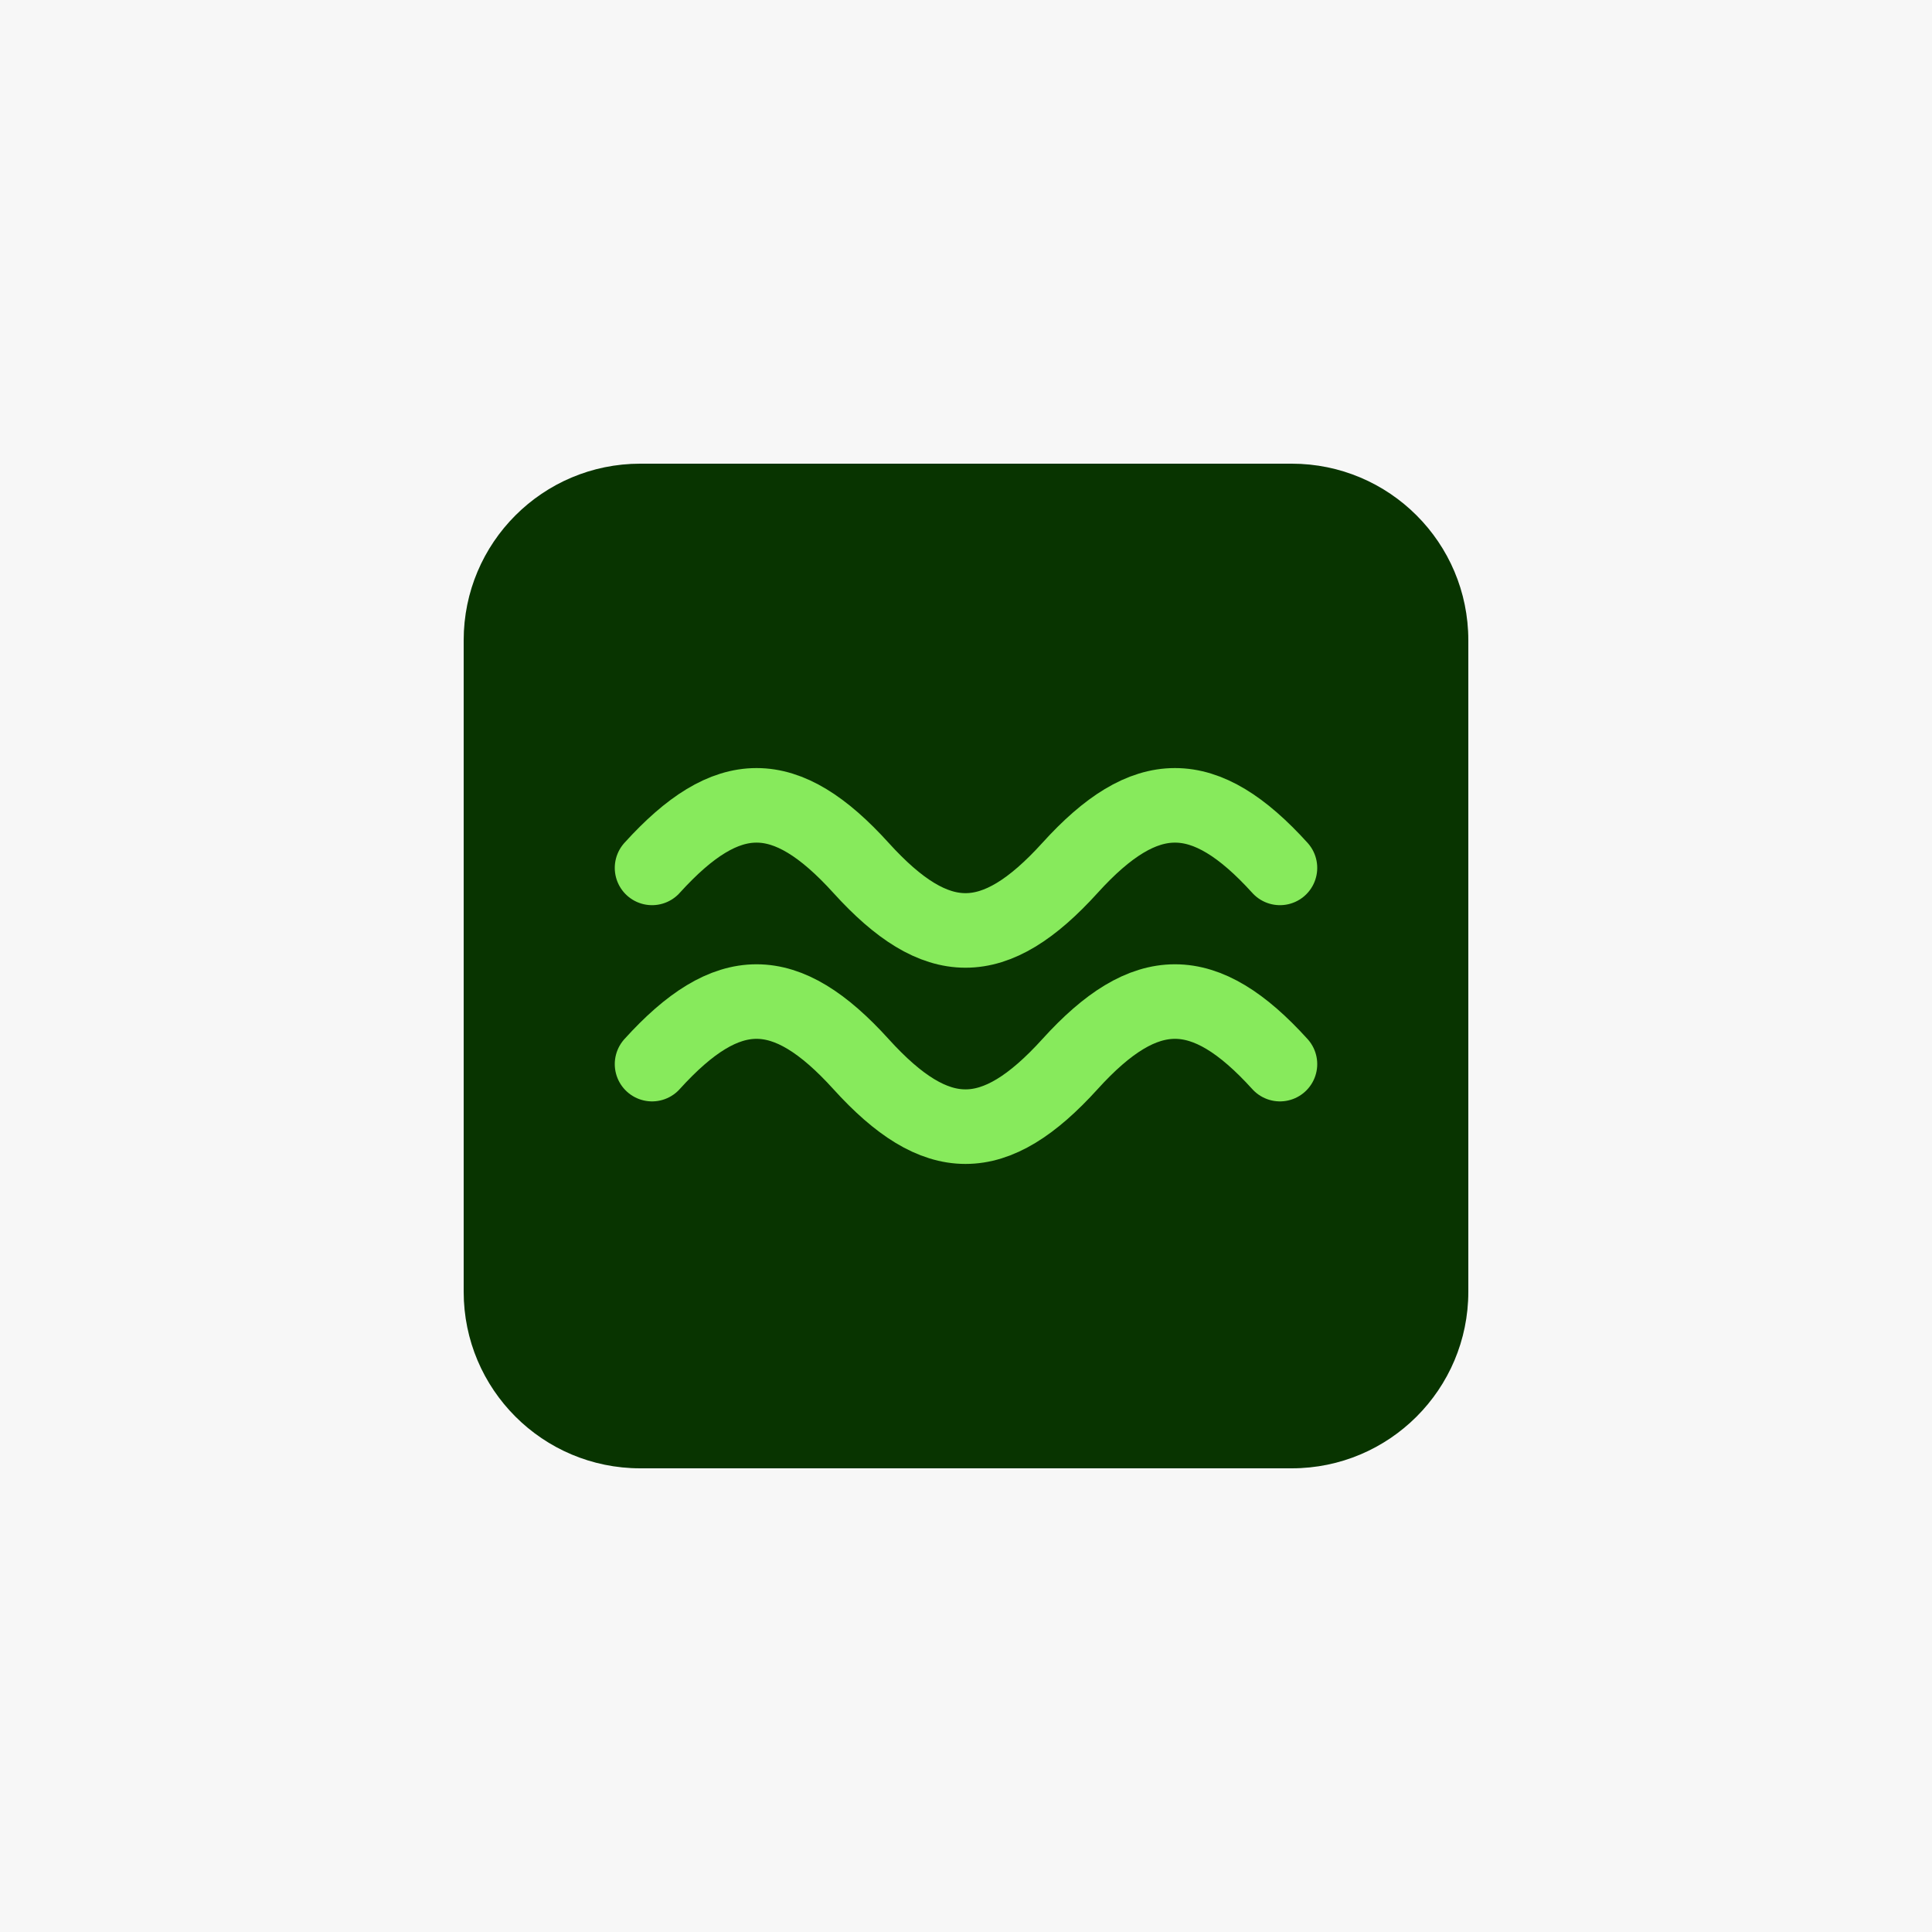
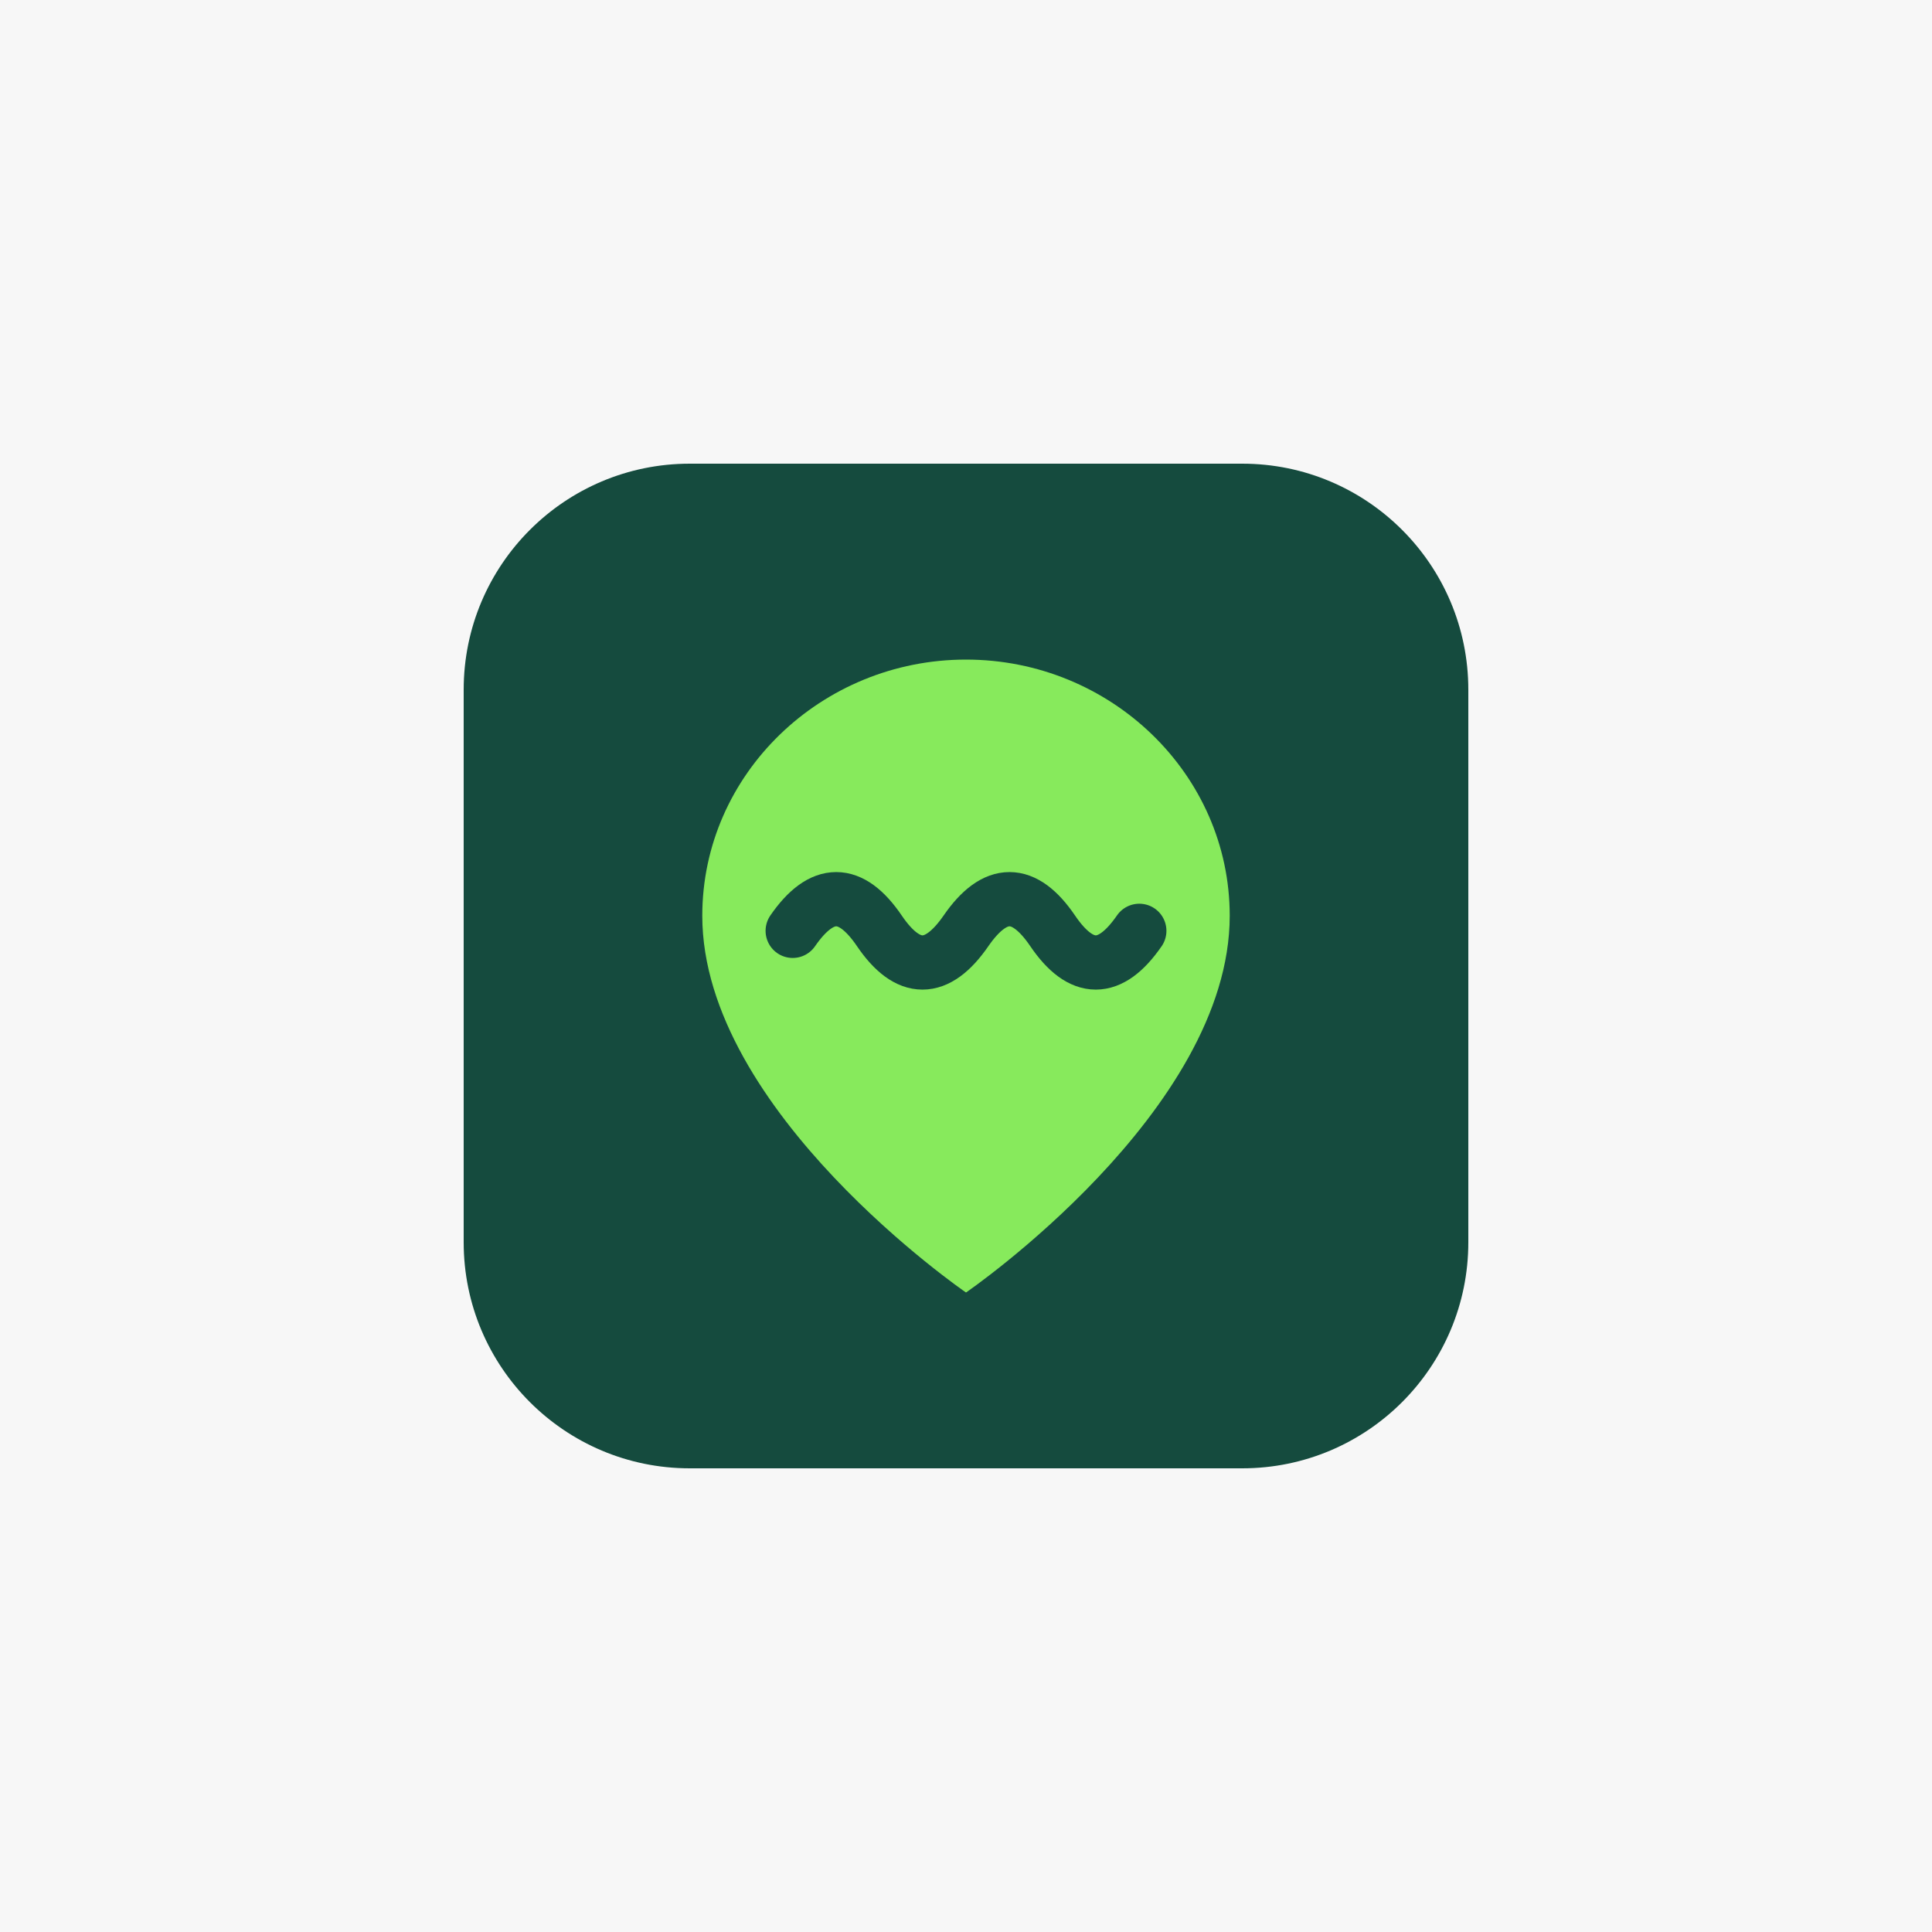
<svg xmlns="http://www.w3.org/2000/svg" viewBox="0 0 1024 1024" width="1024" height="1024">
  <rect width="1024" height="1024" fill="#f7f7f7" />
  <g transform="translate(512 512) scale(0.52) translate(-512 -512)">
-     <rect width="1024" height="1024" rx="180" fill="#083400" />
-     <g fill="none" stroke="#87ea5c" stroke-width="76" stroke-linecap="round">
-       <path d="M 192 412 c 77 -85, 136 -85, 213 0 c 77 85, 136 85, 213 0 c 77 -85, 137 -85, 214 0" />
-       <path d="M 192 612 c 77 -85, 136 -85, 213 0 c 77 85, 136 85, 213 0 c 77 -85, 137 -85, 214 0" />
+     <rect width="1024" height="1024" rx="230.4" fill="#154b3e" />
+     <g transform="translate(143.36 153.60) scale(15.36)">
+       <path d="M24 3c-9.6 0-17.5 7.6-17.5 17C6.5 33 24 45 24 45s17.5-12 17.5-25C41.5 10.6 33.6 3 24 3z" fill="#87ea5c" />
+       <path d="M12.5 21 q2.9 -4.2 5.75 0 t5.75 0 t5.75 0 t5.75 0" fill="none" stroke="#154b3e" stroke-width="3.6" stroke-linecap="round" />
    </g>
  </g>
</svg>
